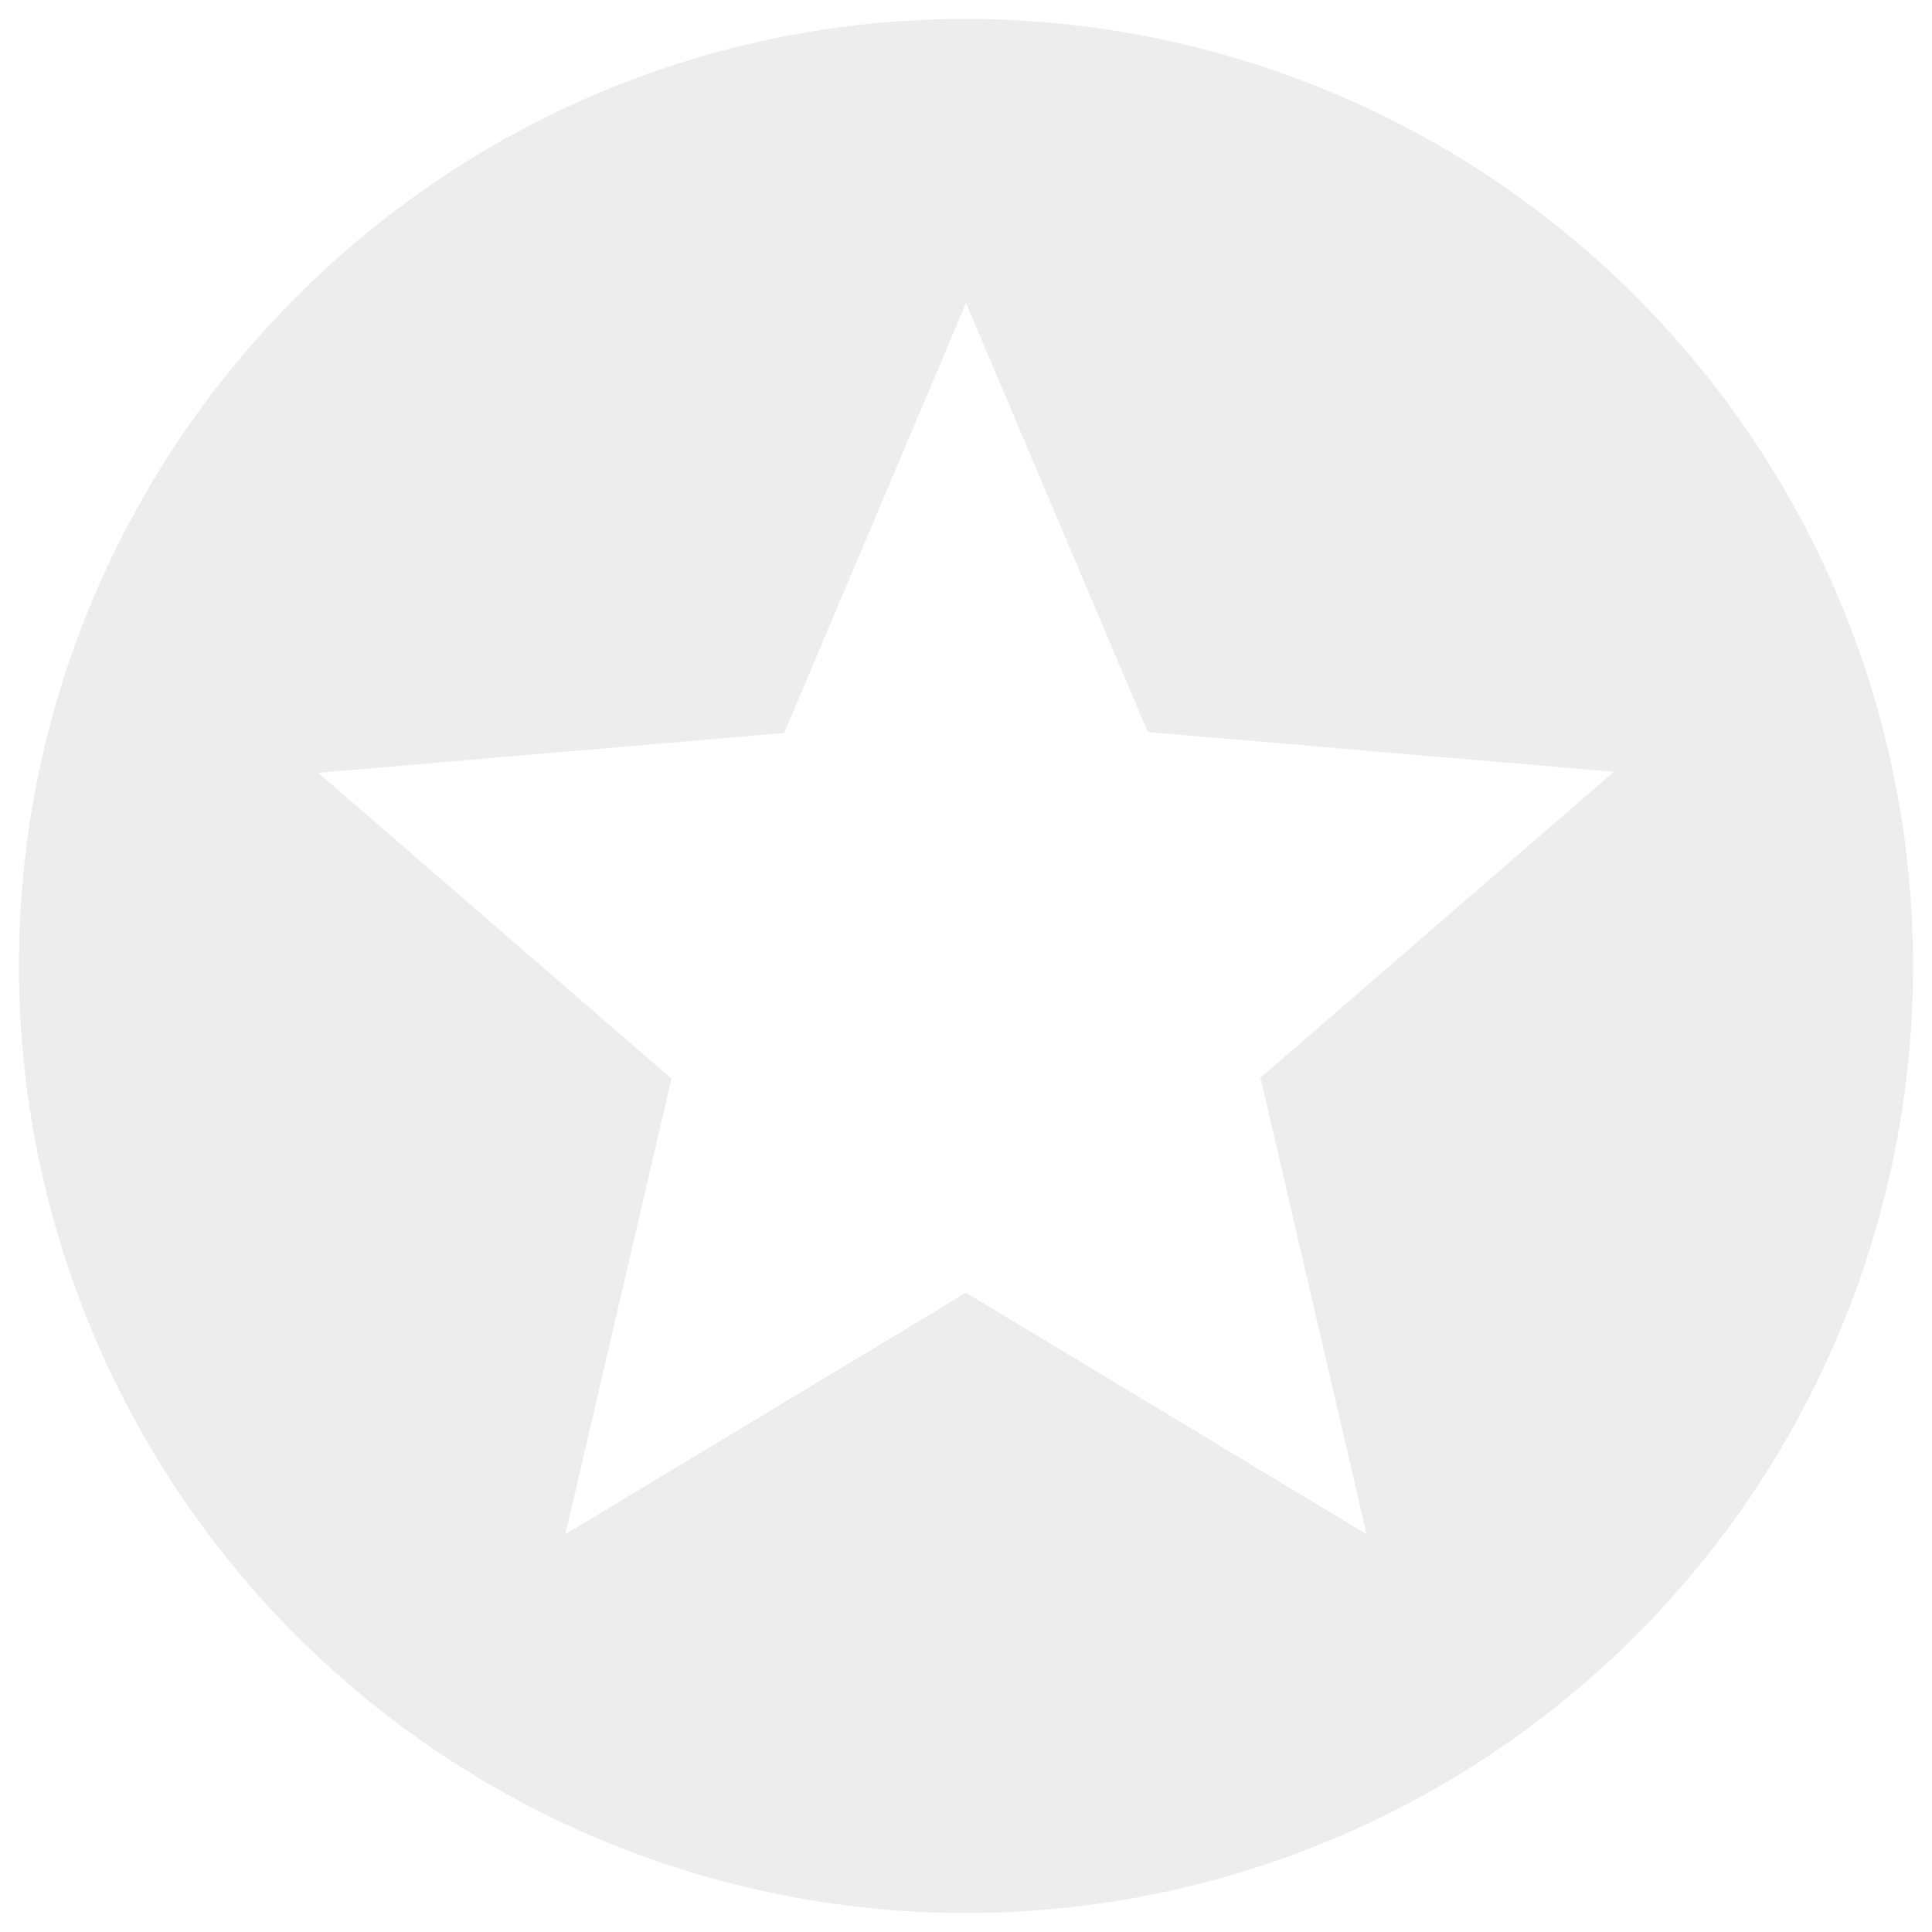
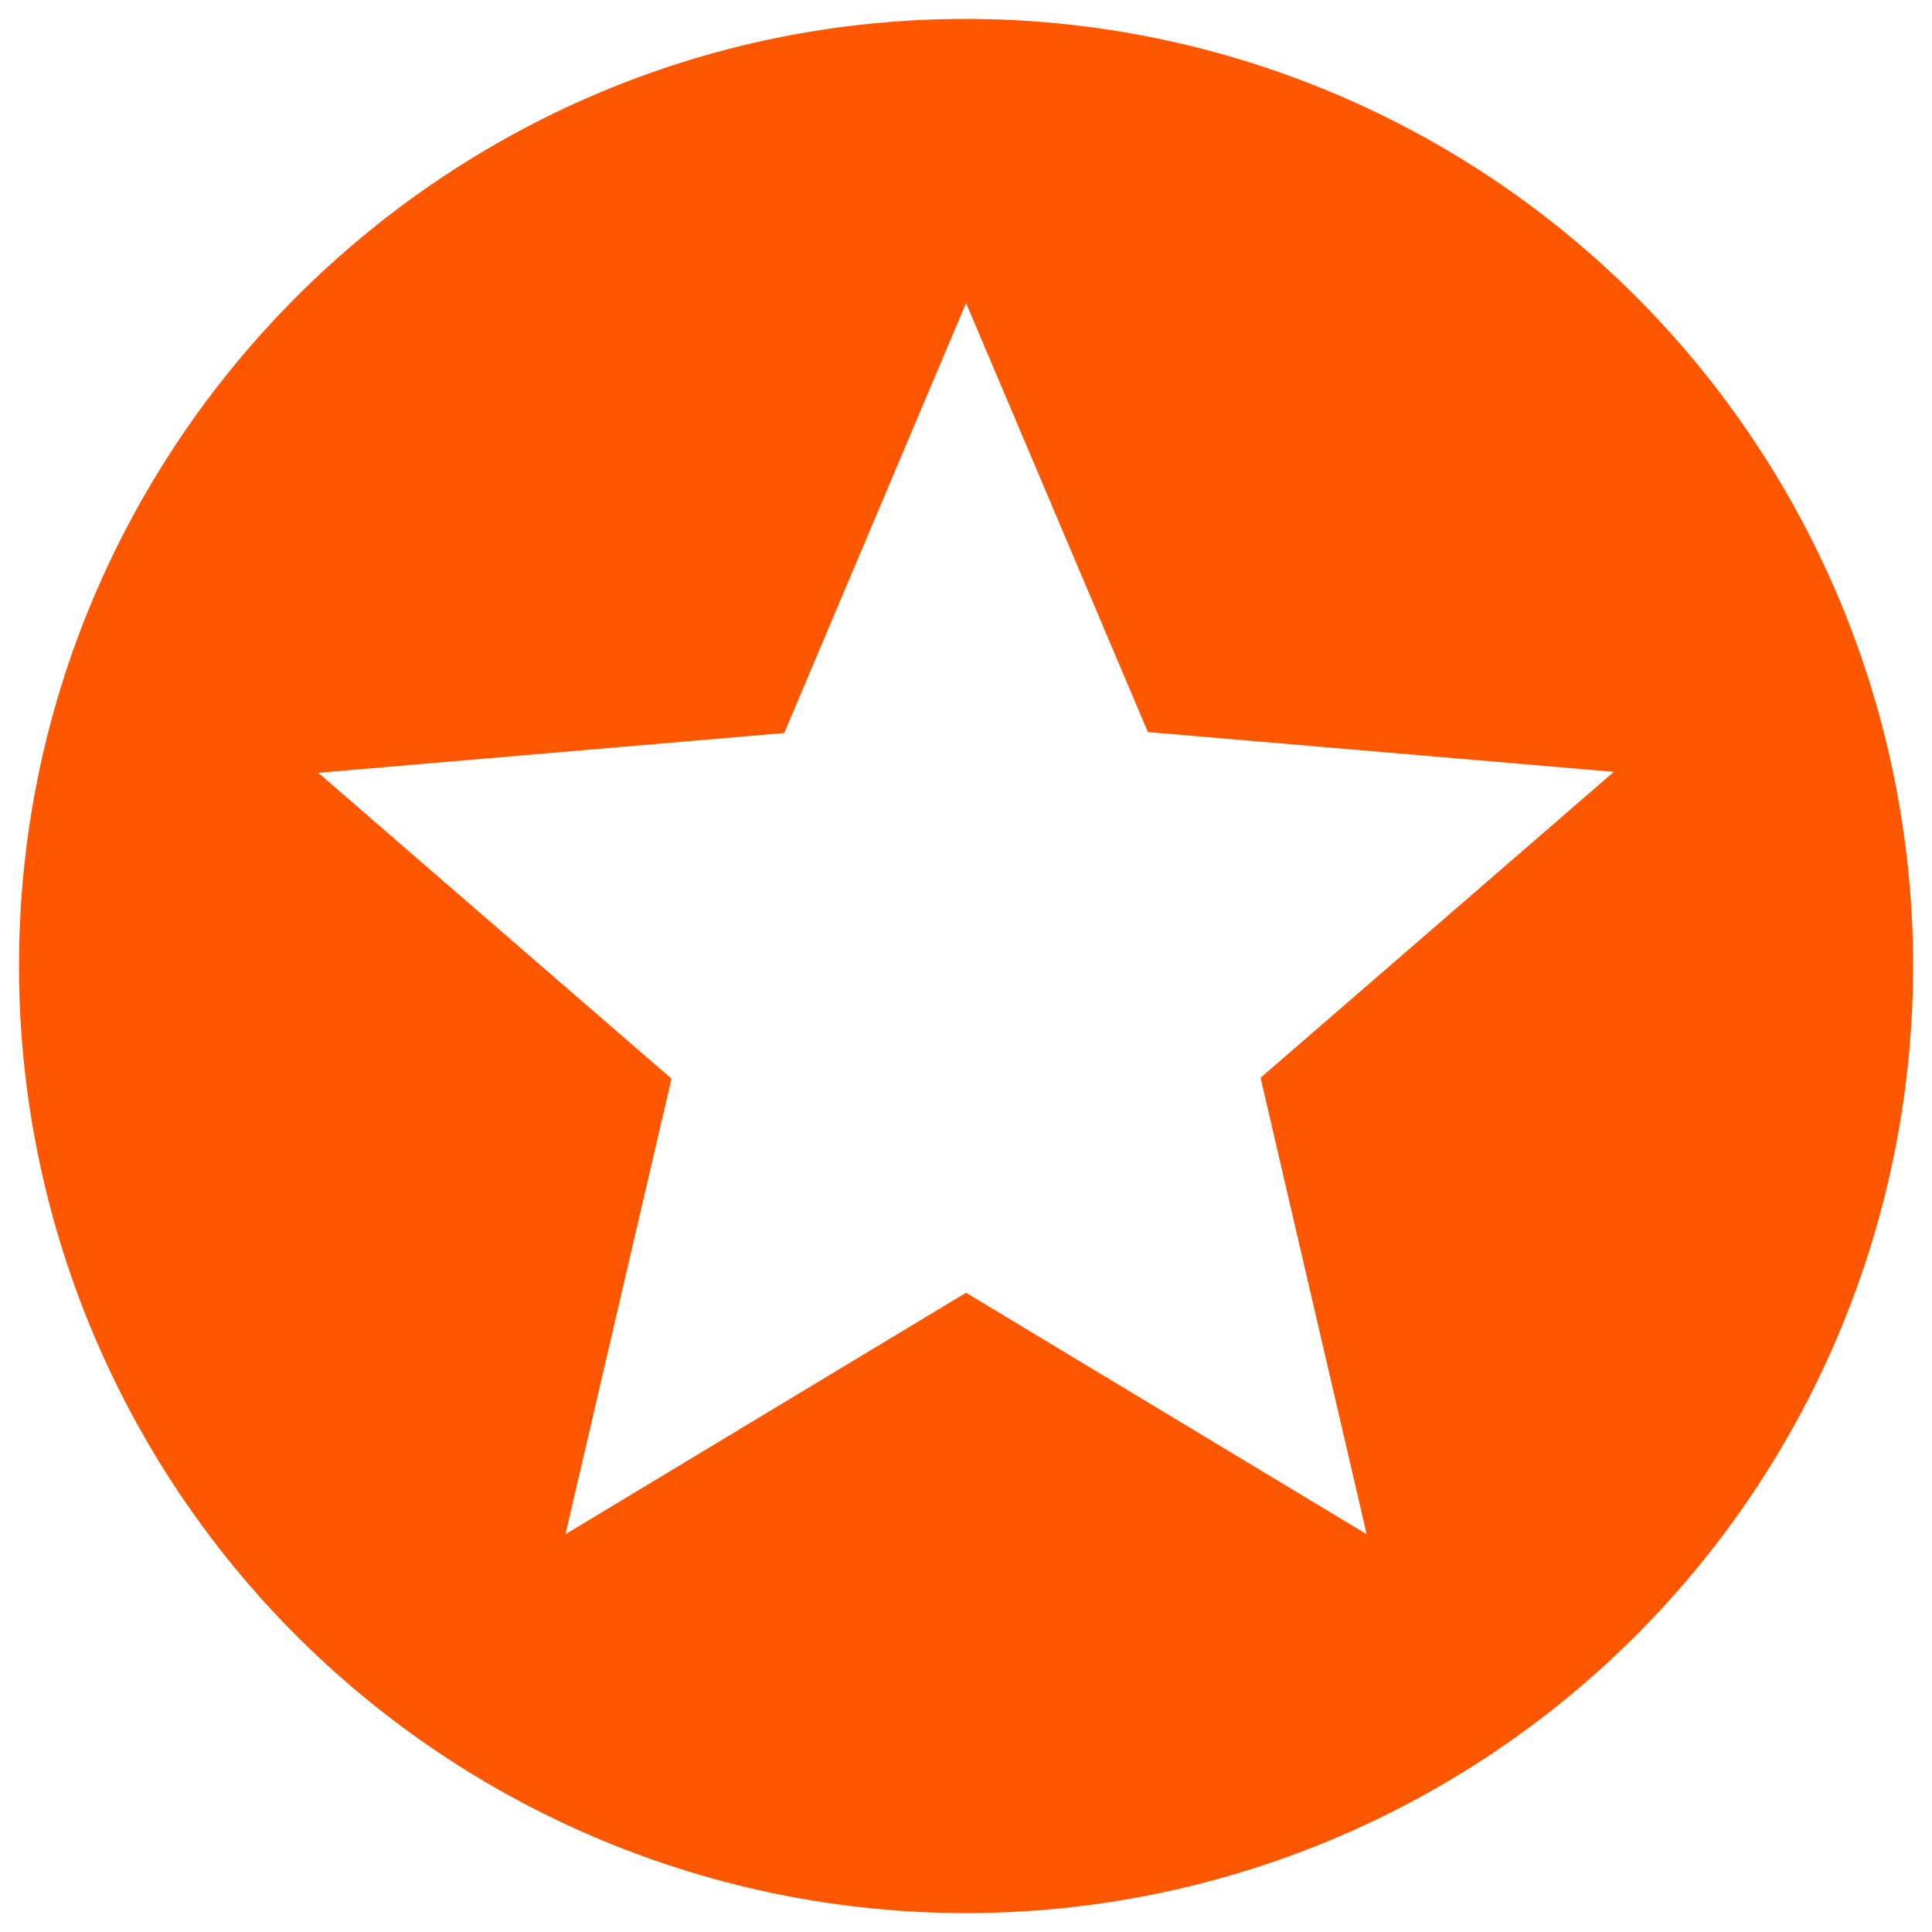
<svg xmlns="http://www.w3.org/2000/svg" width="34" height="34" viewBox="0 0 34 34" fill="none">
-   <path d="M24.05 27L17 22.75L9.95 27L11.817 18.983L5.6 13.6L13.8 12.9L17 5.333L20.2 12.883L28.4 13.583L22.183 18.966L24.05 27ZM17 0.333C7.784 0.333 0.333 7.833 0.333 17C0.333 21.42 2.089 25.659 5.215 28.785C6.763 30.332 8.6 31.56 10.622 32.398C12.644 33.235 14.812 33.666 17 33.666C21.42 33.666 25.66 31.91 28.785 28.785C31.911 25.659 33.667 21.42 33.667 17C33.667 14.811 33.236 12.644 32.398 10.622C31.561 8.6 30.333 6.762 28.785 5.215C27.238 3.667 25.4 2.439 23.378 1.602C21.356 0.764 19.189 0.333 17 0.333Z" fill="#EDEDED" />
+   <path d="M24.051 27L17.001 22.75L9.951 27L11.817 18.983L5.601 13.6L13.801 12.9L17.001 5.333L20.201 12.883L28.401 13.583L22.184 18.967L24.051 27ZM17.001 0.333C7.784 0.333 0.334 7.833 0.334 17C0.334 21.42 2.09 25.66 5.216 28.785C6.763 30.333 8.601 31.561 10.623 32.398C12.645 33.236 14.812 33.667 17.001 33.667C21.421 33.667 25.66 31.911 28.786 28.785C31.911 25.66 33.667 21.42 33.667 17C33.667 14.811 33.236 12.644 32.399 10.622C31.561 8.6 30.333 6.763 28.786 5.215C27.238 3.667 25.401 2.44 23.379 1.602C21.357 0.764 19.189 0.333 17.001 0.333Z" fill="#FF5600" />
</svg>
